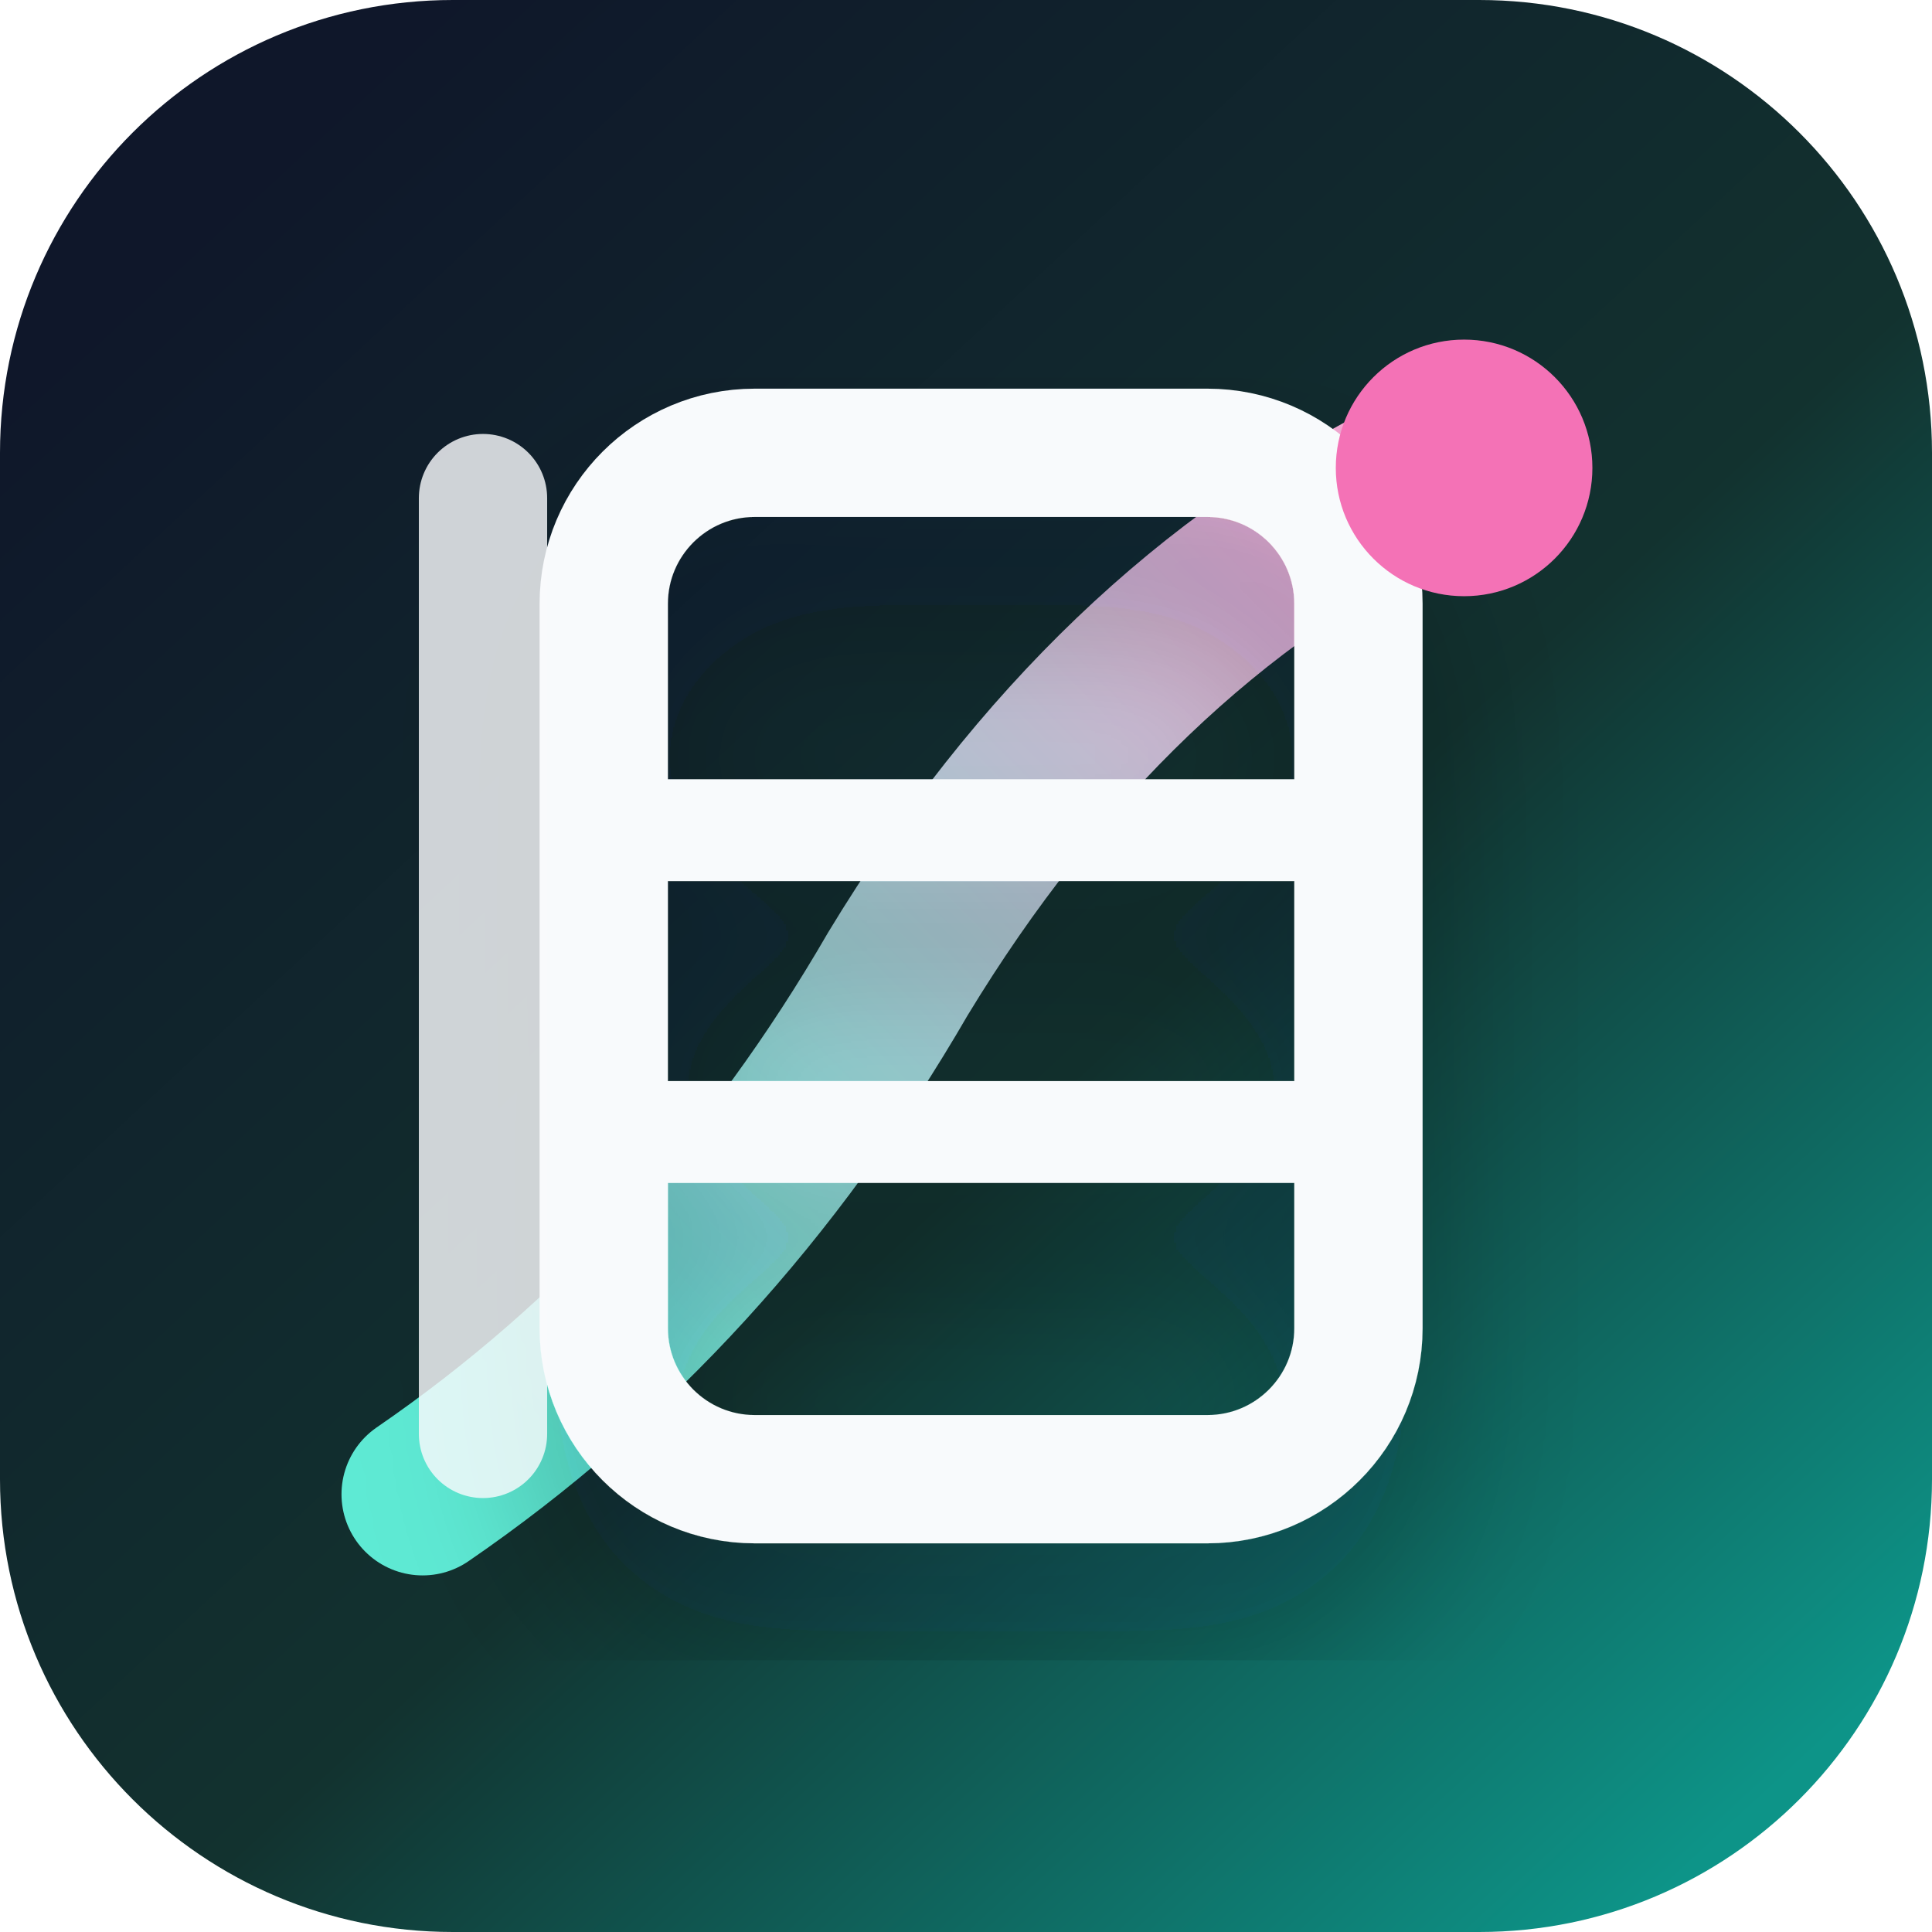
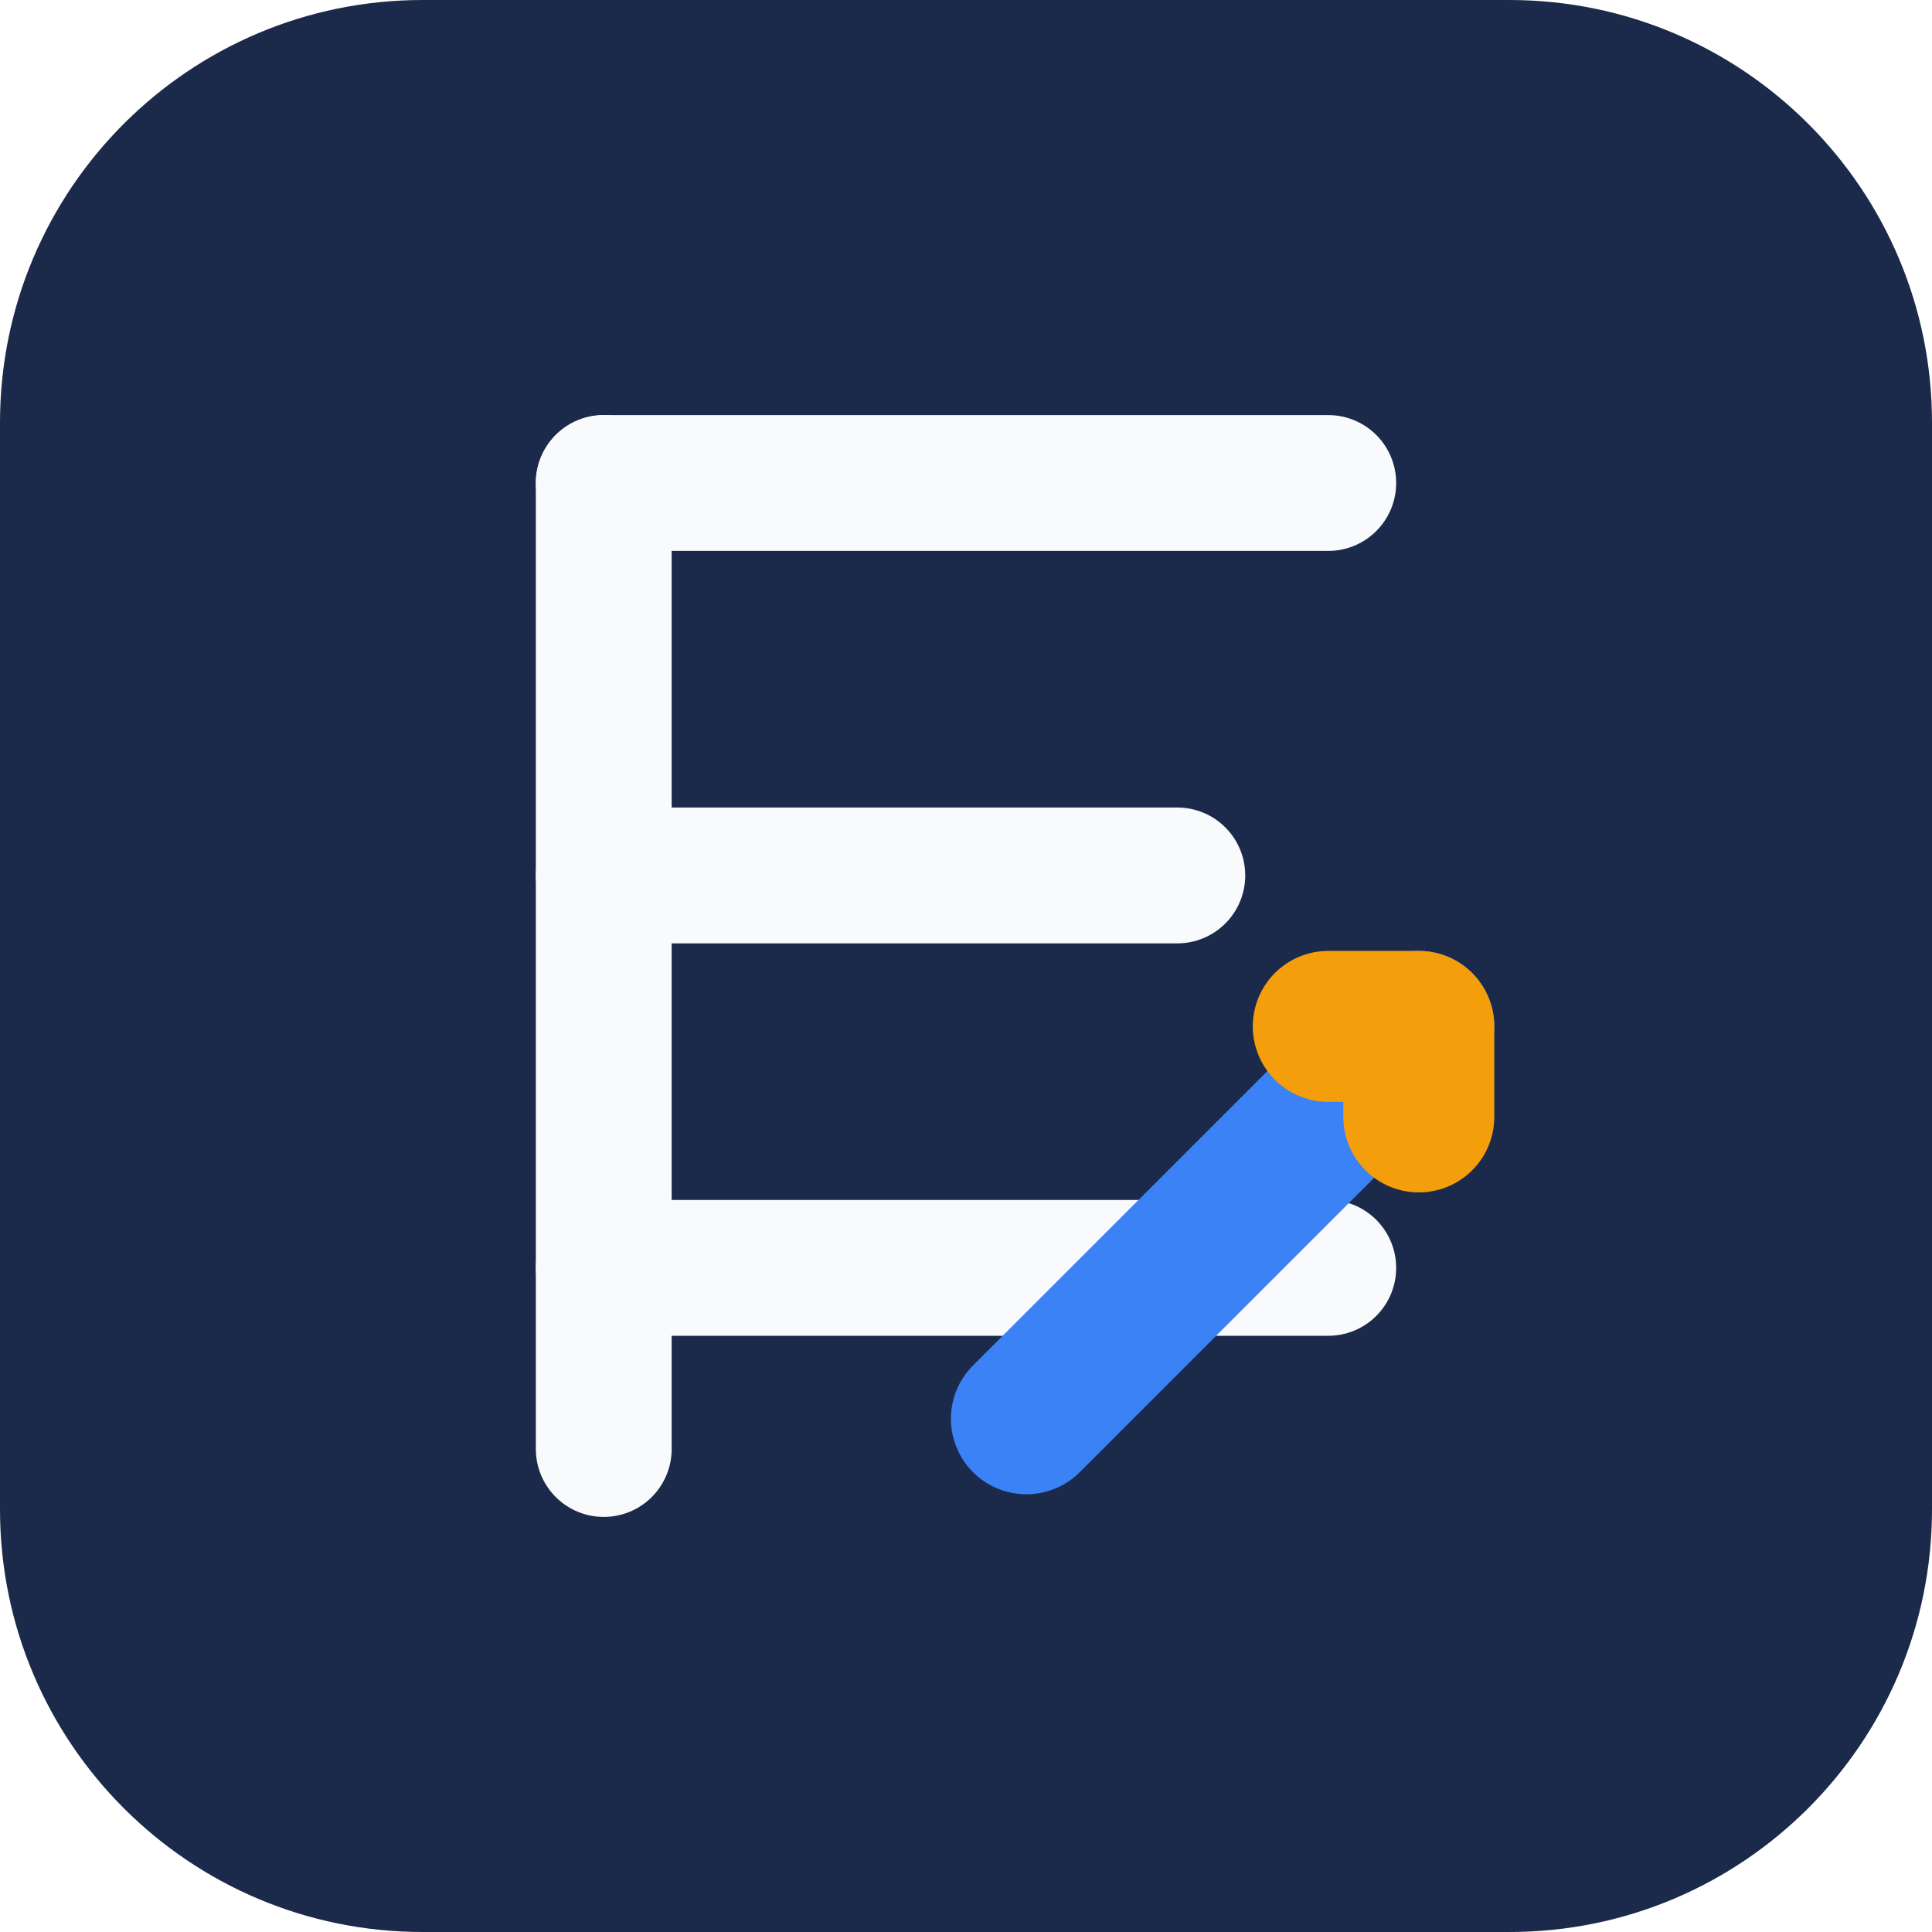
- <svg xmlns="http://www.w3.org/2000/svg" viewBox="0 0 512 512" width="512" height="512" role="img" aria-label="NihonGo BJT Admin">
-   <defs>
-     <linearGradient id="bg" x1="64" y1="48" x2="464" y2="480" gradientUnits="userSpaceOnUse">
-       <stop stop-color="#0F172A" />
-       <stop offset="0.55" stop-color="#12322F" />
-       <stop offset="1" stop-color="#0D9488" />
-     </linearGradient>
-     <linearGradient id="accent" x1="136" y1="372" x2="384" y2="128" gradientUnits="userSpaceOnUse">
-       <stop stop-color="#5EEAD4" />
-       <stop offset="1" stop-color="#F9A8D4" />
-     </linearGradient>
-     <filter id="shadow" x="72" y="72" width="368" height="368" color-interpolation-filters="sRGB" filterUnits="userSpaceOnUse">
-       <feDropShadow dx="0" dy="28" flood-color="#020617" flood-opacity="0.26" stdDeviation="22" />
-     </filter>
-   </defs>
-   <rect width="512" height="512" rx="120" fill="url(#bg)" />
-   <path d="M112 396C163 361 205 315 238 258C275 197 321 153 376 126" fill="none" stroke="url(#accent)" stroke-linecap="round" stroke-width="43" />
-   <g filter="url(#shadow)">
-     <rect x="160" y="120" width="200" height="272" rx="40" fill="none" stroke="#F8FAFC" stroke-width="34" />
-     <path d="M172 220H348M172 300H348" fill="none" stroke="#F8FAFC" stroke-linecap="round" stroke-width="27" />
-   </g>
-   <circle cx="388" cy="124" r="34" fill="#F472B6" />
-   <path d="M128 132V380" fill="none" stroke="#F8FAFC" stroke-linecap="round" stroke-opacity="0.82" stroke-width="34" />
+ <svg xmlns="http://www.w3.org/2000/svg" viewBox="0 0 512 512" width="512" height="512" role="img" aria-label="KotobaWorks Admin">
+   <rect width="512" height="512" rx="112" fill="#1B2A4A" />
+   <path d="M160 128H352M160 232H312M160 336H352" fill="none" stroke="#F8FAFC" stroke-linecap="round" stroke-width="36" />
+   <path d="M160 128V384" fill="none" stroke="#F8FAFC" stroke-linecap="round" stroke-width="36" />
+   <path d="M272 376L376 272" fill="none" stroke="#3B82F6" stroke-linecap="round" stroke-width="40" />
+   <path d="M352 272H376V296" fill="none" stroke="#F59E0B" stroke-linecap="round" stroke-linejoin="round" stroke-width="40" />
</svg>
